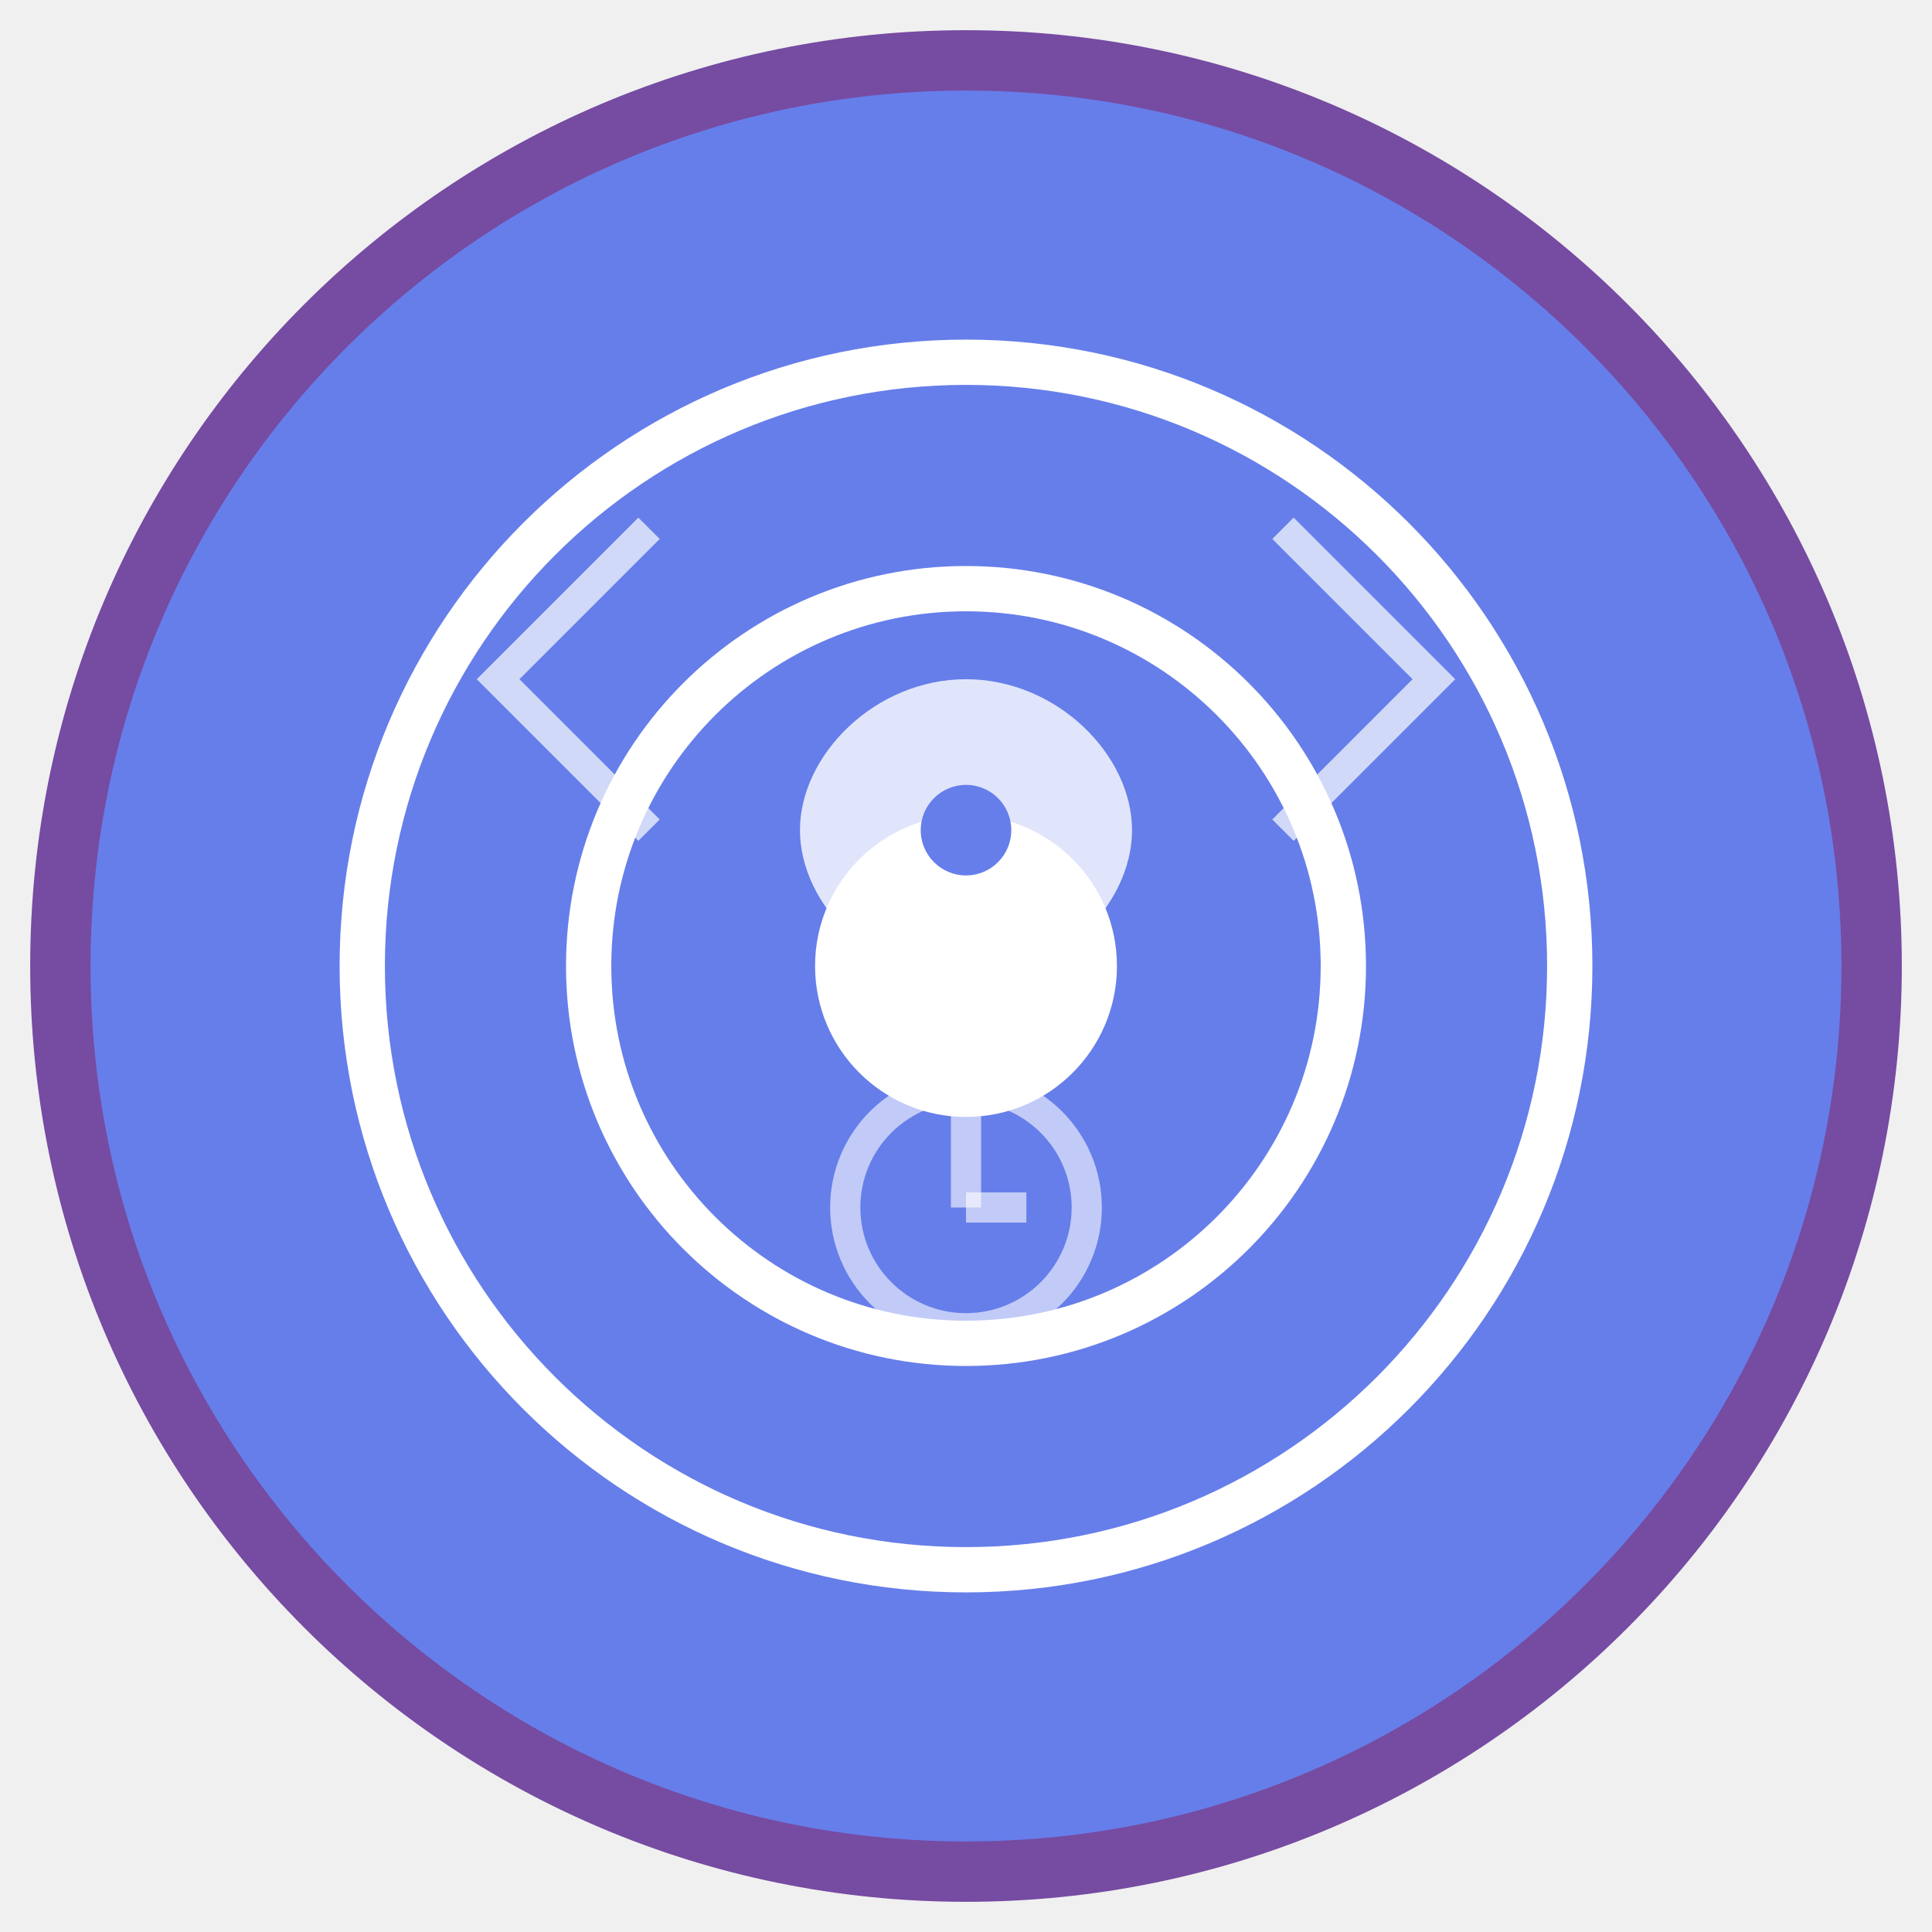
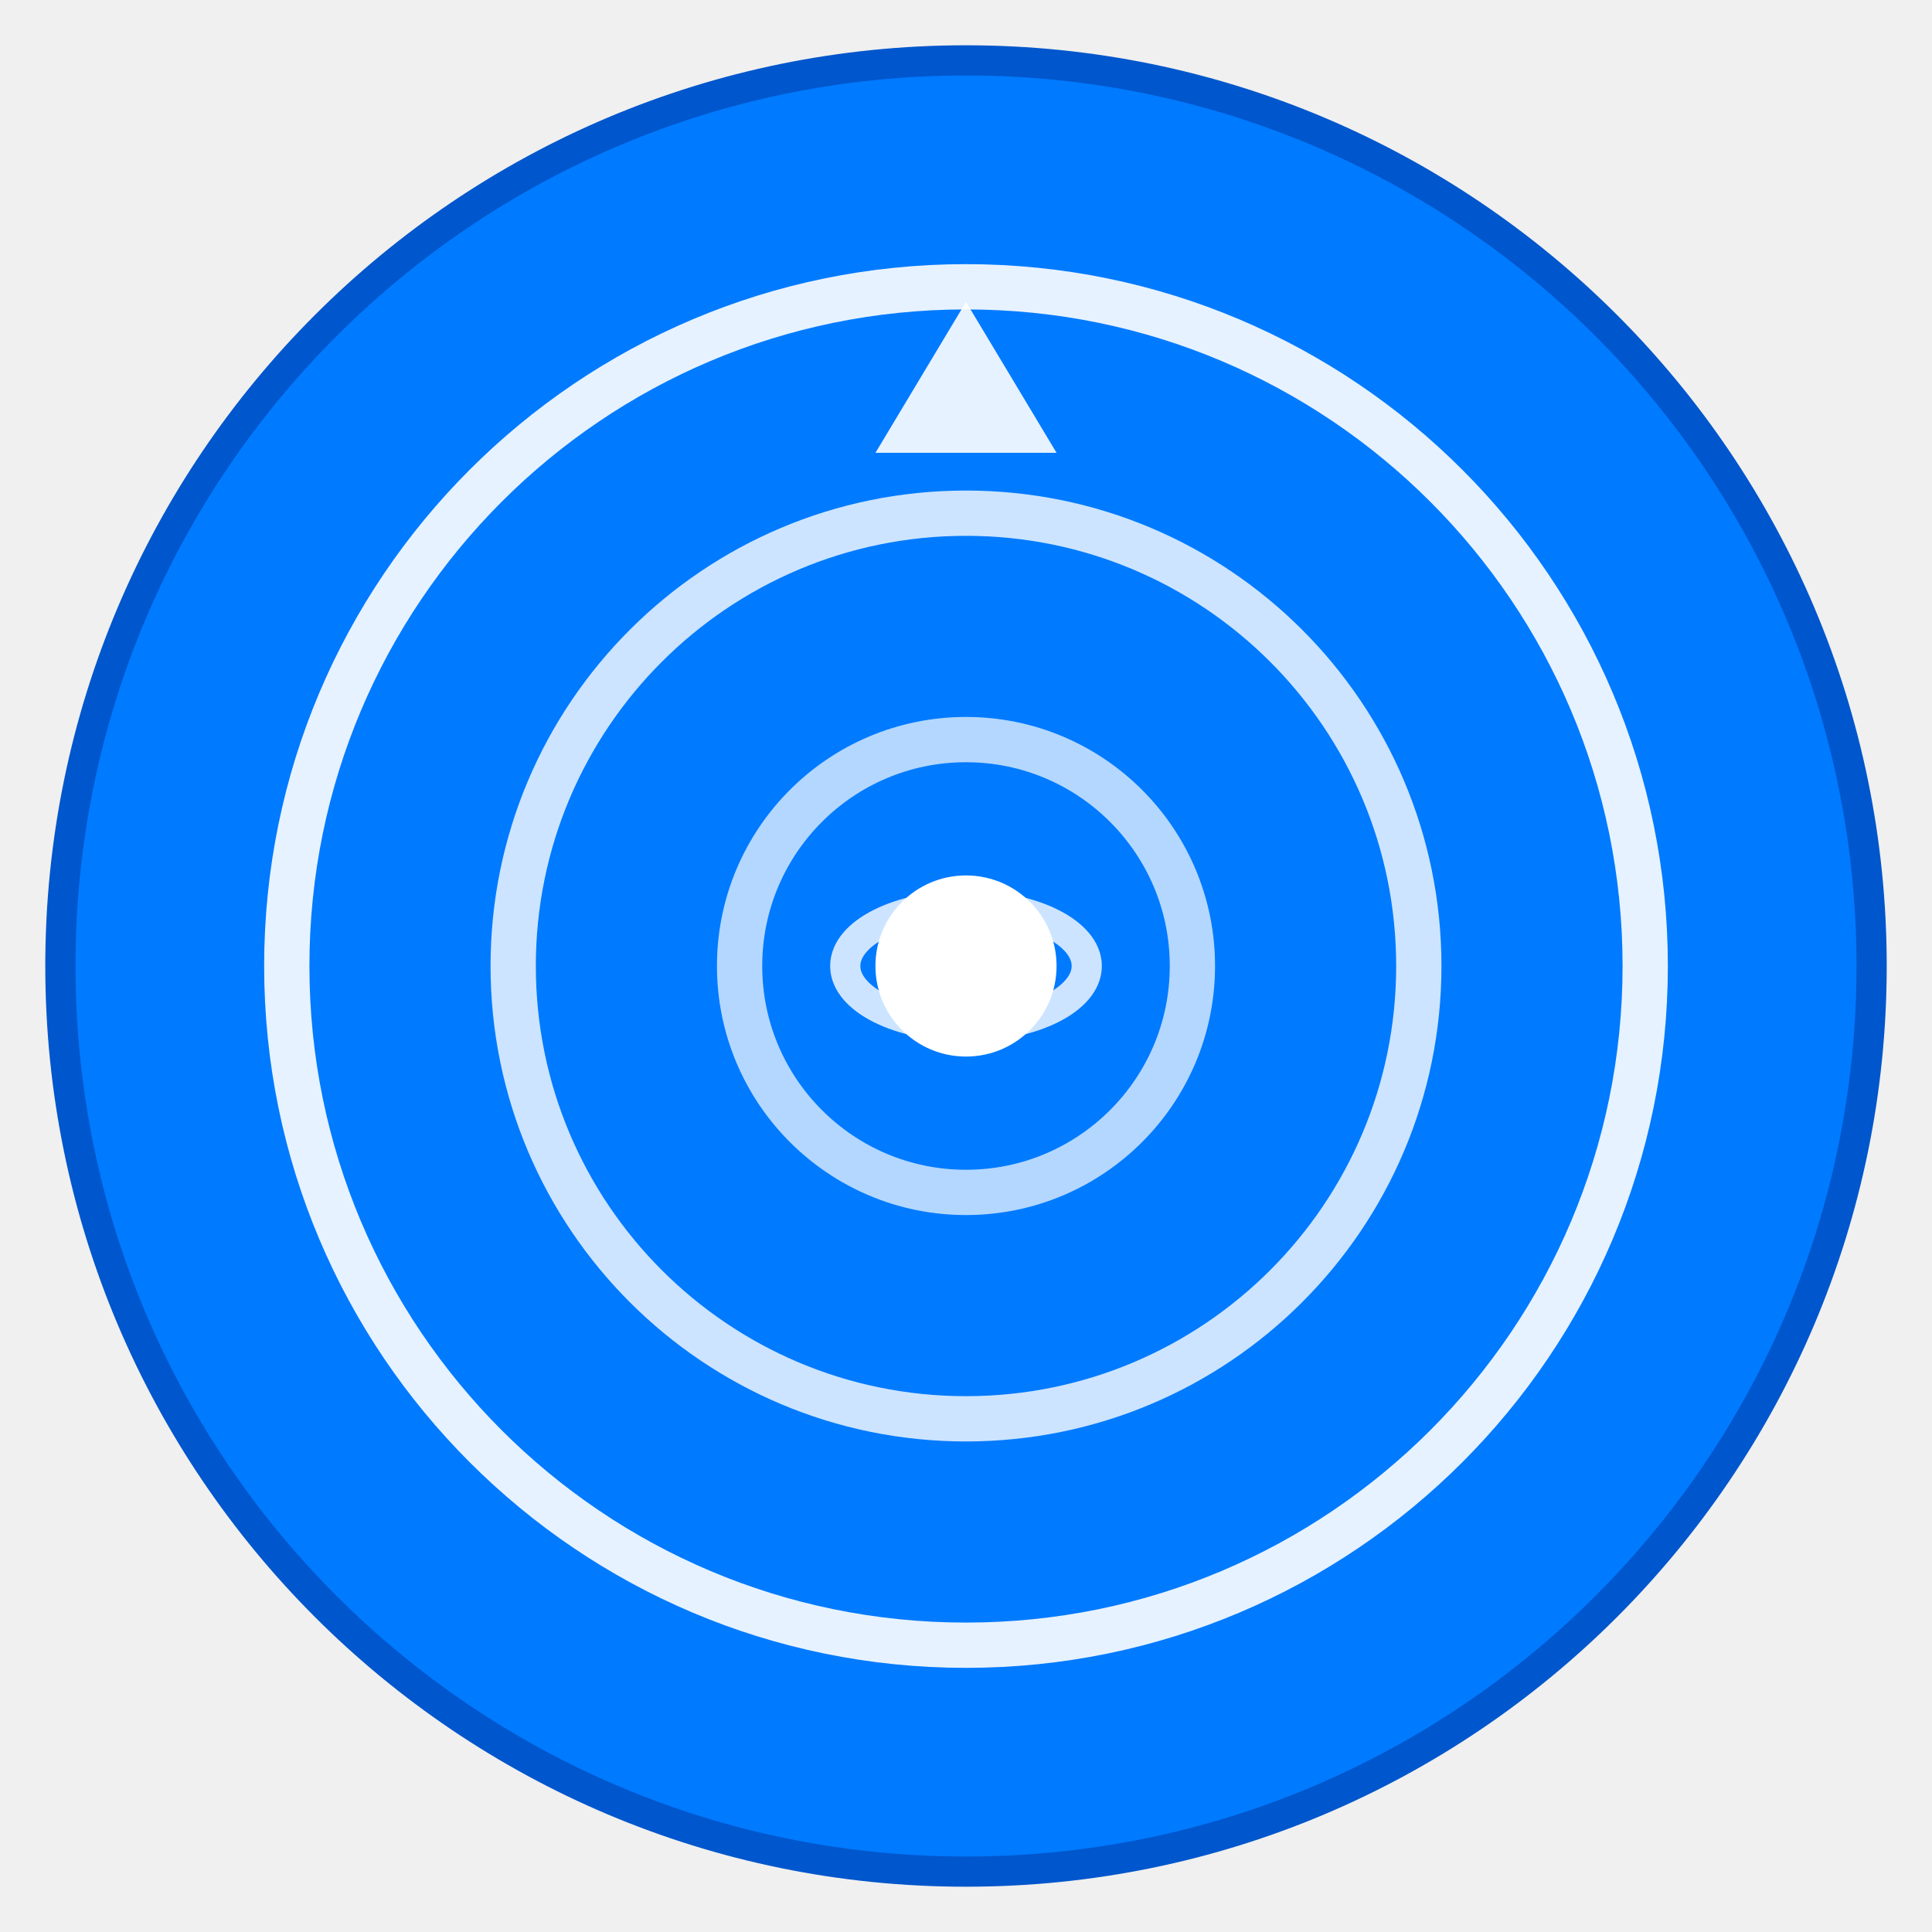
<svg xmlns="http://www.w3.org/2000/svg" width="128" height="128" viewBox="0 0 128 128" fill="none">
-   <circle cx="64" cy="64" r="60" fill="#667eea" stroke="#764ba2" stroke-width="4" />
-   <circle cx="64" cy="64" r="40" fill="none" stroke="white" stroke-width="3" />
-   <circle cx="64" cy="64" r="25" fill="none" stroke="white" stroke-width="3" />
-   <circle cx="64" cy="64" r="10" fill="white" />
-   <path d="M64 45 C 70 45, 75 50, 75 55 C 75 60, 70 65, 64 65 C 58 65, 53 60, 53 55 C 53 50, 58 45, 64 45 Z" fill="white" opacity="0.8" />
-   <circle cx="64" cy="55" r="3" fill="#667eea" />
-   <path d="M85 35 L95 45 L85 55" stroke="white" stroke-width="2" fill="none" opacity="0.7" />
-   <path d="M43 35 L33 45 L43 55" stroke="white" stroke-width="2" fill="none" opacity="0.7" />
-   <circle cx="64" cy="80" r="8" fill="none" stroke="white" stroke-width="2" opacity="0.6" />
-   <line x1="64" y1="80" x2="64" y2="72" stroke="white" stroke-width="2" opacity="0.6" />
-   <line x1="64" y1="80" x2="68" y2="80" stroke="white" stroke-width="2" opacity="0.6" />
+   <circle cx="64" cy="64" r="60" fill="#007AFF" stroke="#0056CC" stroke-width="2" />
+   <circle cx="64" cy="64" r="45" fill="none" stroke="white" stroke-width="3" opacity="0.9" />
+   <circle cx="64" cy="64" r="30" fill="none" stroke="white" stroke-width="3" opacity="0.8" />
+   <circle cx="64" cy="64" r="15" fill="none" stroke="white" stroke-width="3" opacity="0.7" />
+   <circle cx="64" cy="64" r="6" fill="white" />
+   <path d="M64 20 L58 30 L70 30 Z" fill="white" opacity="0.9" />
+   <ellipse cx="64" cy="64" rx="8" ry="4" fill="none" stroke="white" stroke-width="2" opacity="0.8" />
+   <circle cx="64" cy="64" r="2" fill="white" opacity="0.9" />
</svg>
